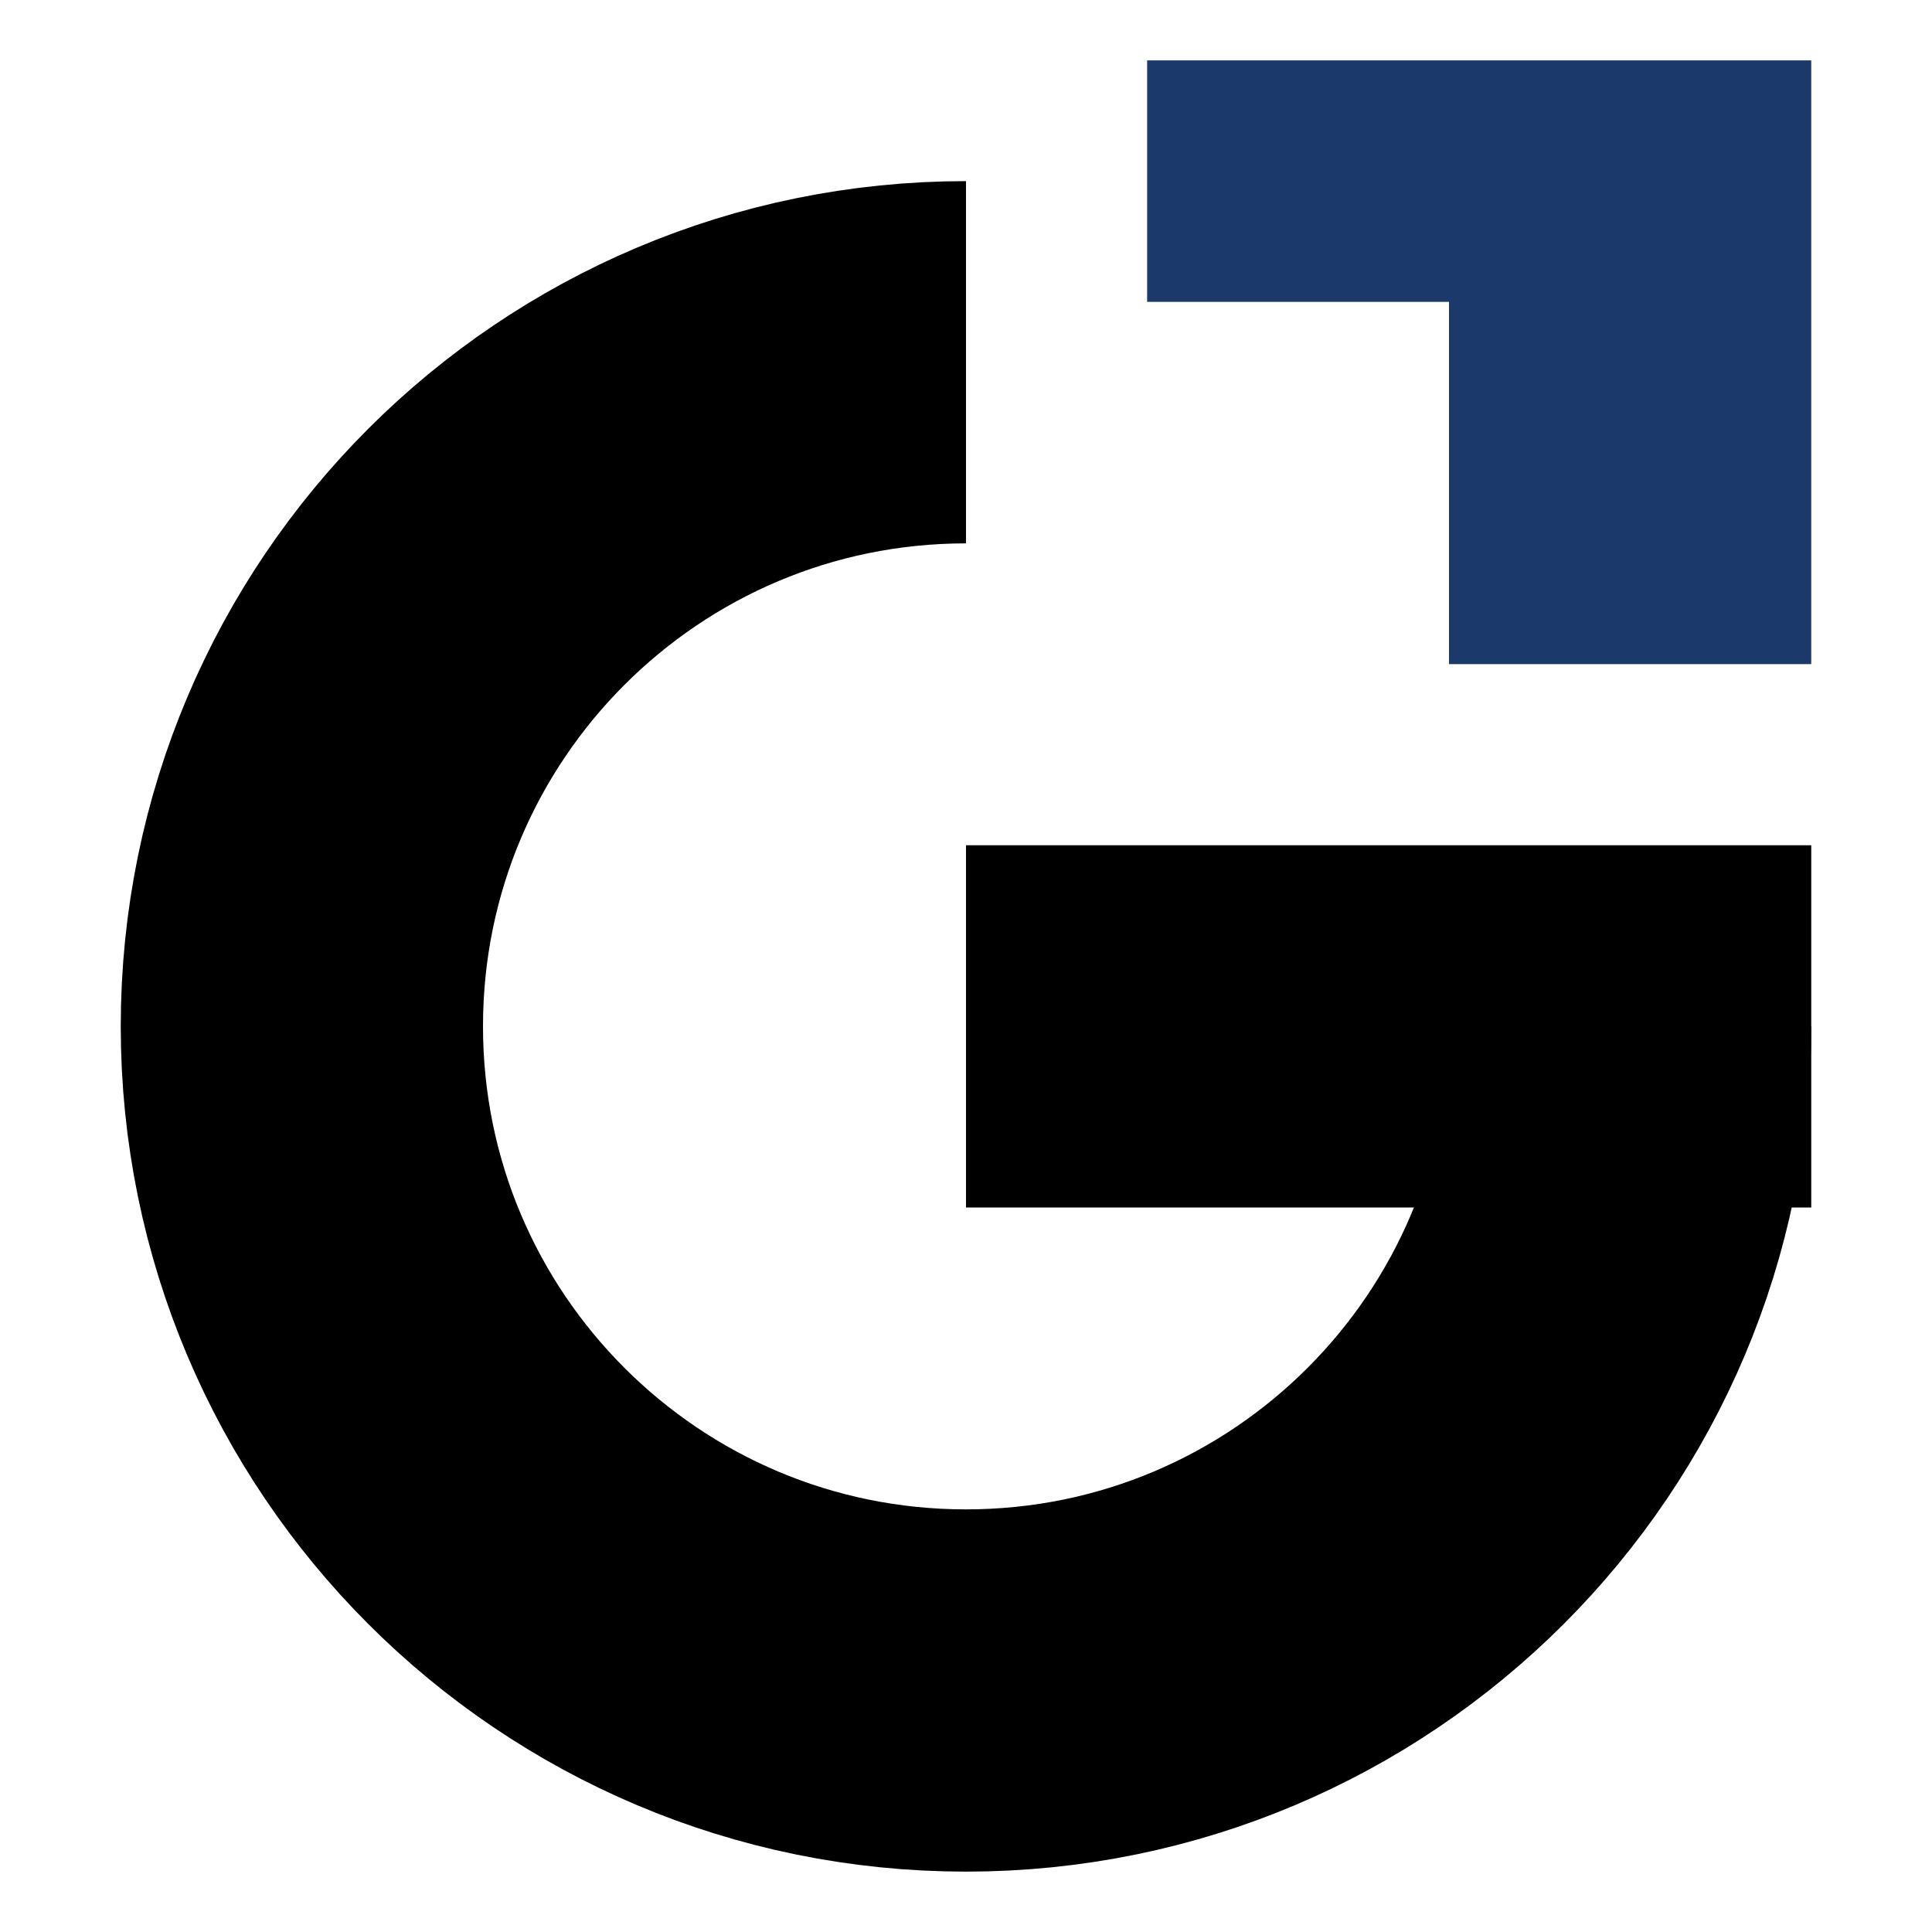
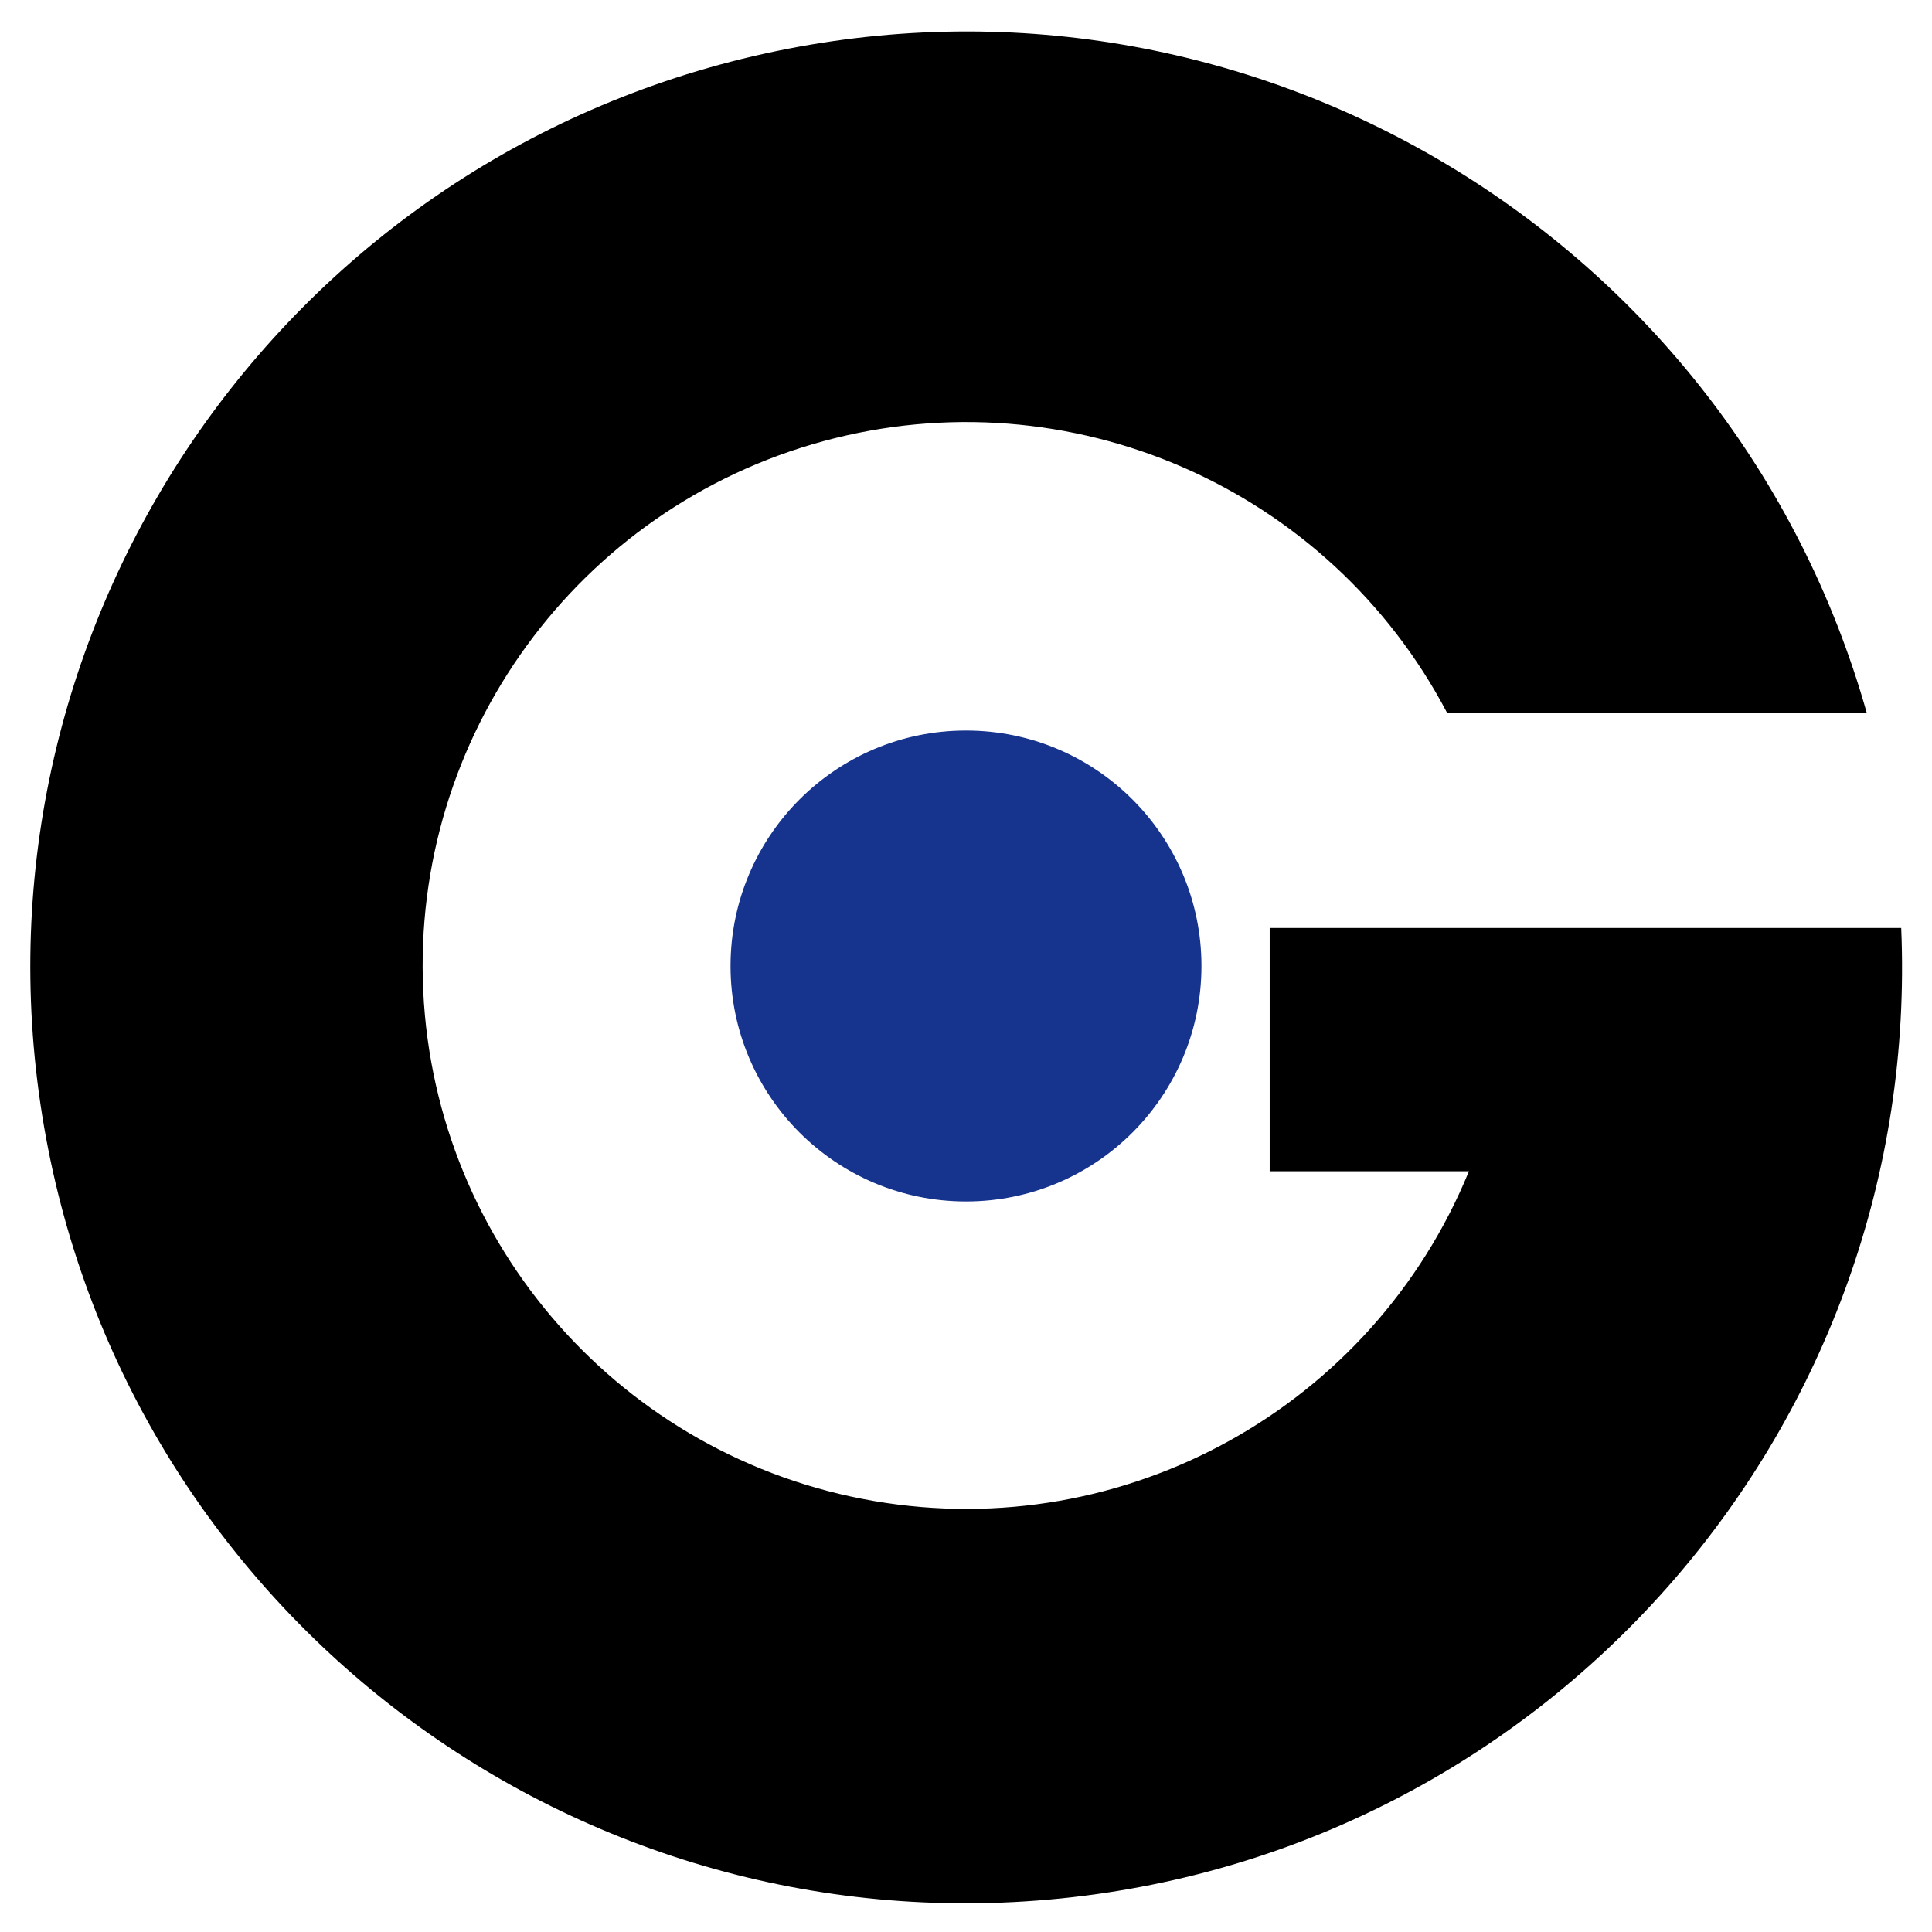
<svg xmlns="http://www.w3.org/2000/svg" viewBox="0 0 32 32">
  <style>
		.g { color: #000 }
- 		.corner { color: #1b3a6b }
+ 		.dot { color: #16338d }
		@media (prefers-color-scheme: dark) {
			.g { color: #fff }
- 			.corner { color: #7ea4e0 }
+ 			.dot { color: #6989e8 }
		}
	</style>
-   <g class="g">
-     <path d="M16 6A11 11 0 1 0 27 17" fill="none" stroke="currentColor" stroke-width="6" />
-     <rect x="16" y="14" width="14" height="6" fill="currentColor" />
-   </g>
-   <path class="corner" d="M19 1H30V11H24V5H19Z" fill="currentColor" />
+   <path class="g" d="M30.92 11.81A15.5 15.5 0 1 0 31.49 15.37H21.03V19.4H24.33A9 9 0 1 1 23.97 11.81Z" fill="currentColor" />
+   <circle class="dot" cx="16" cy="16" r="3.9" fill="currentColor" />
</svg>
